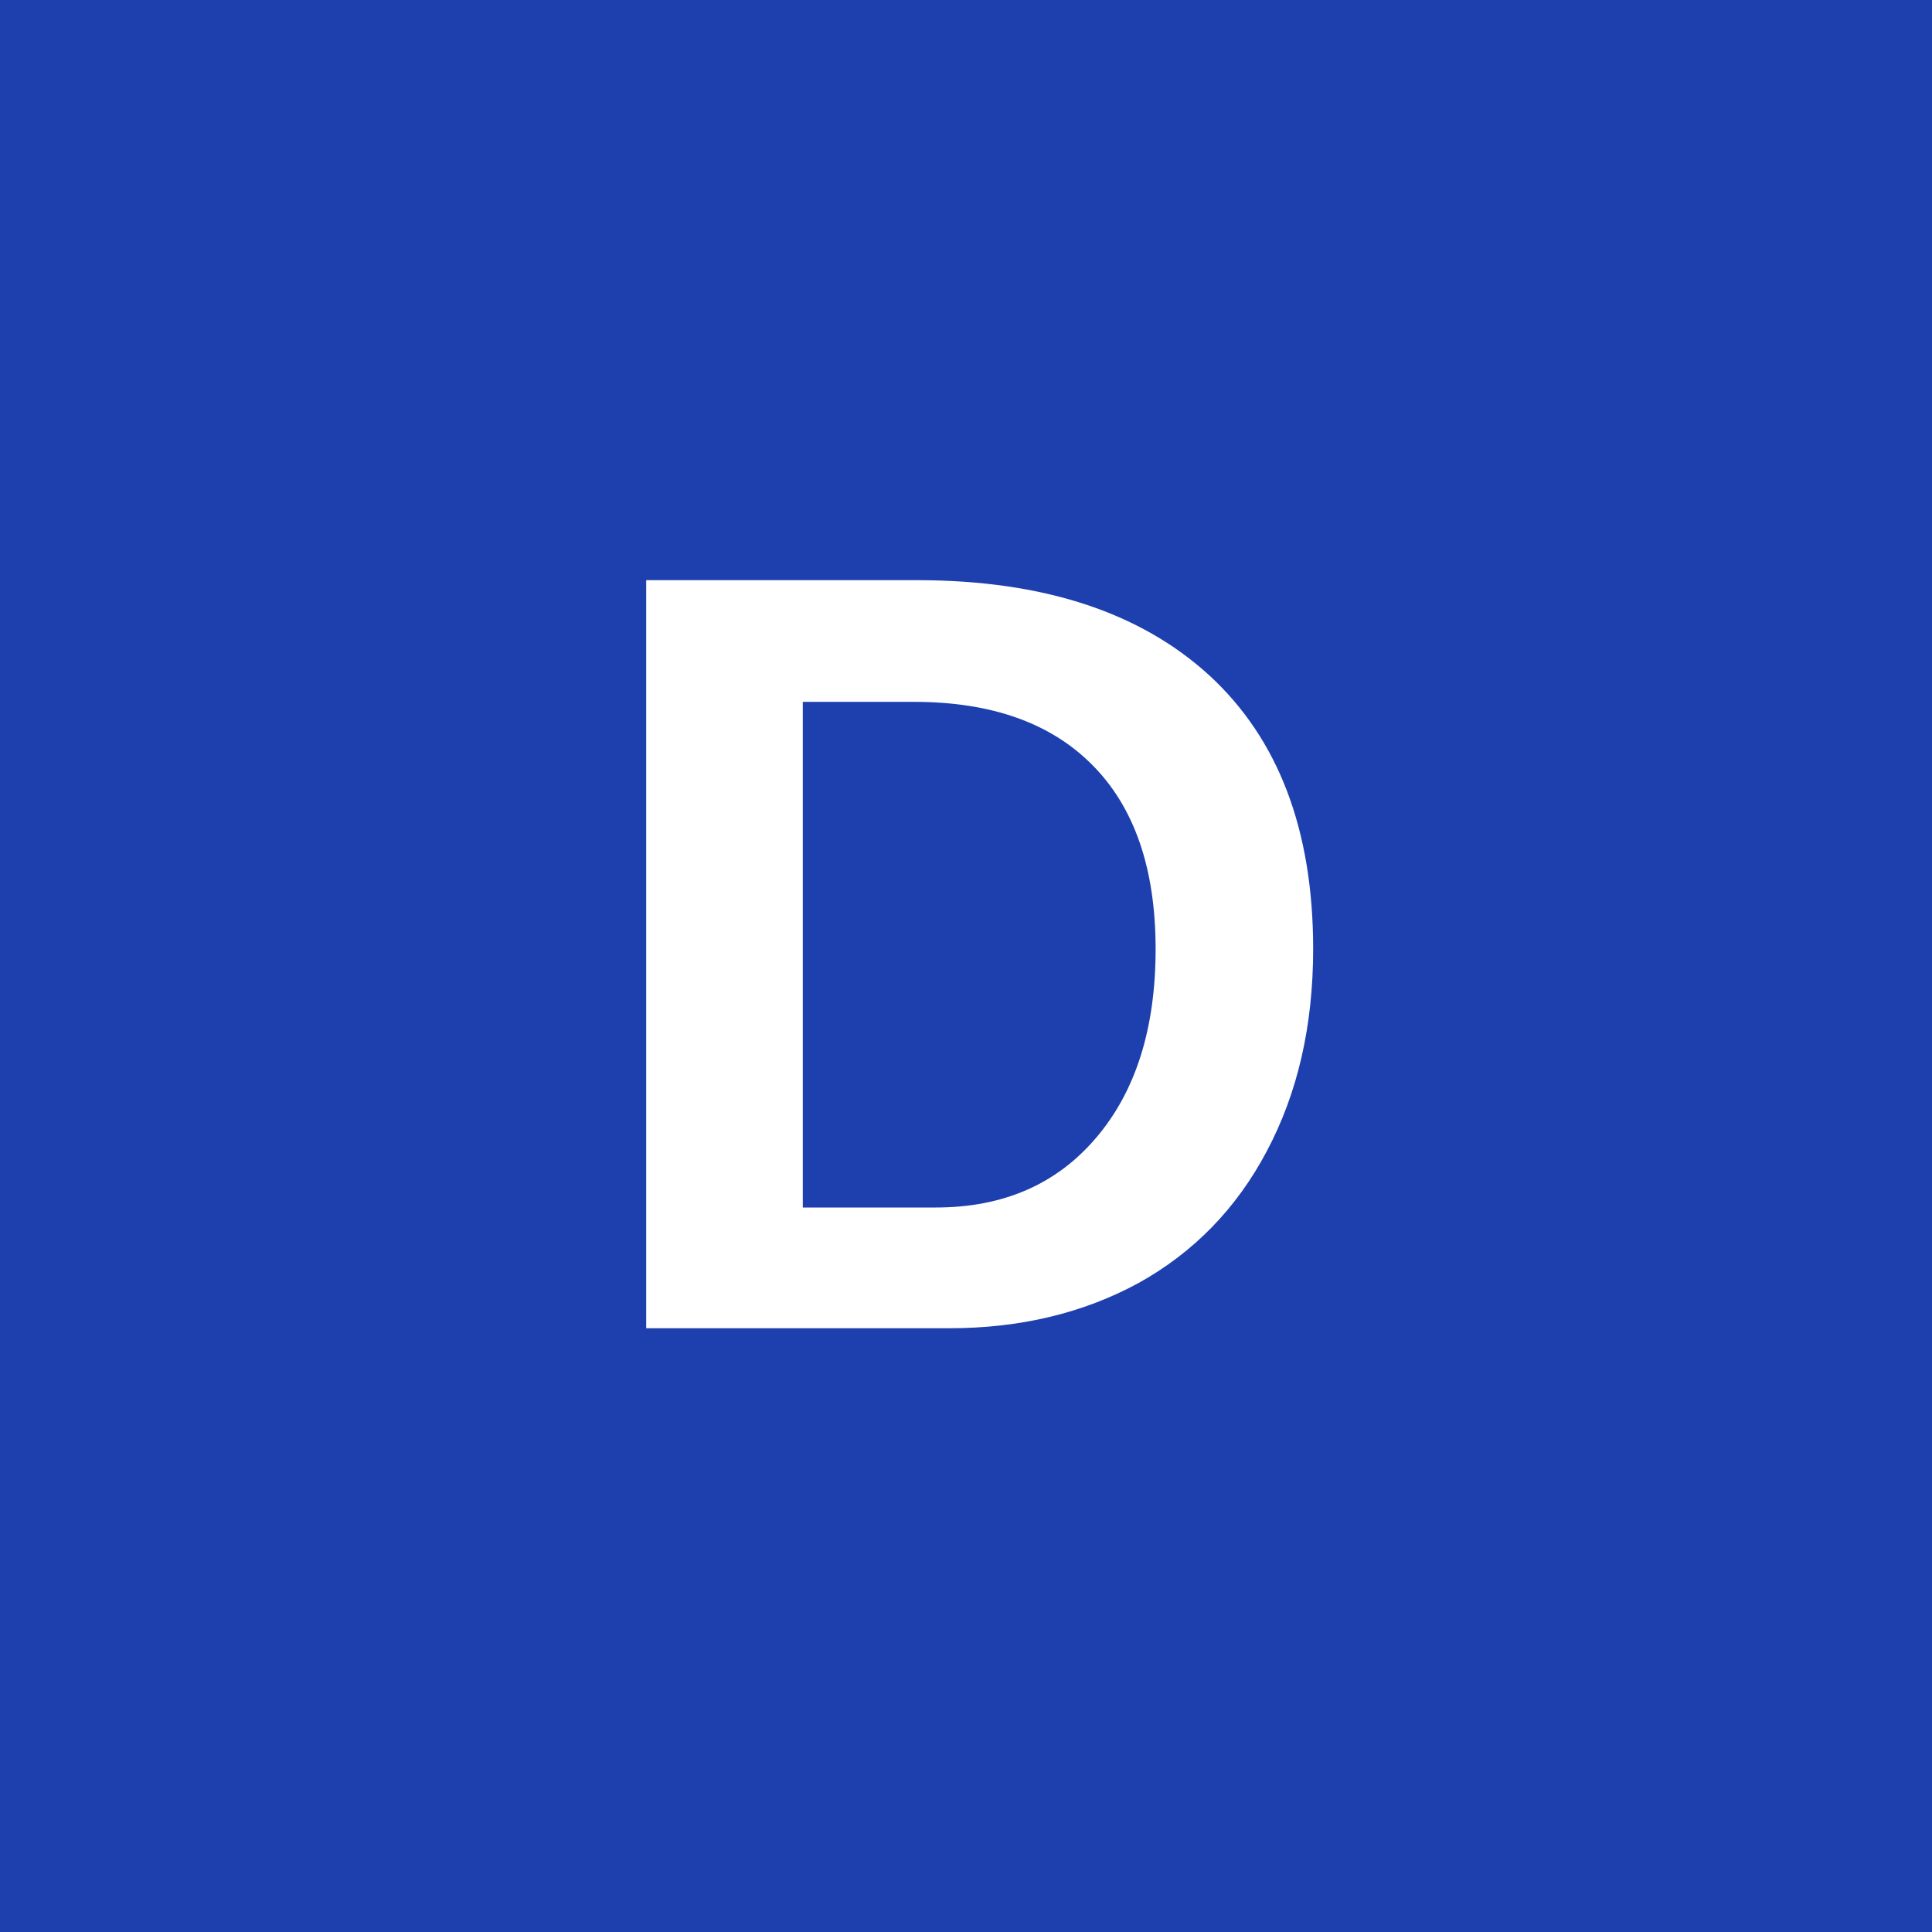
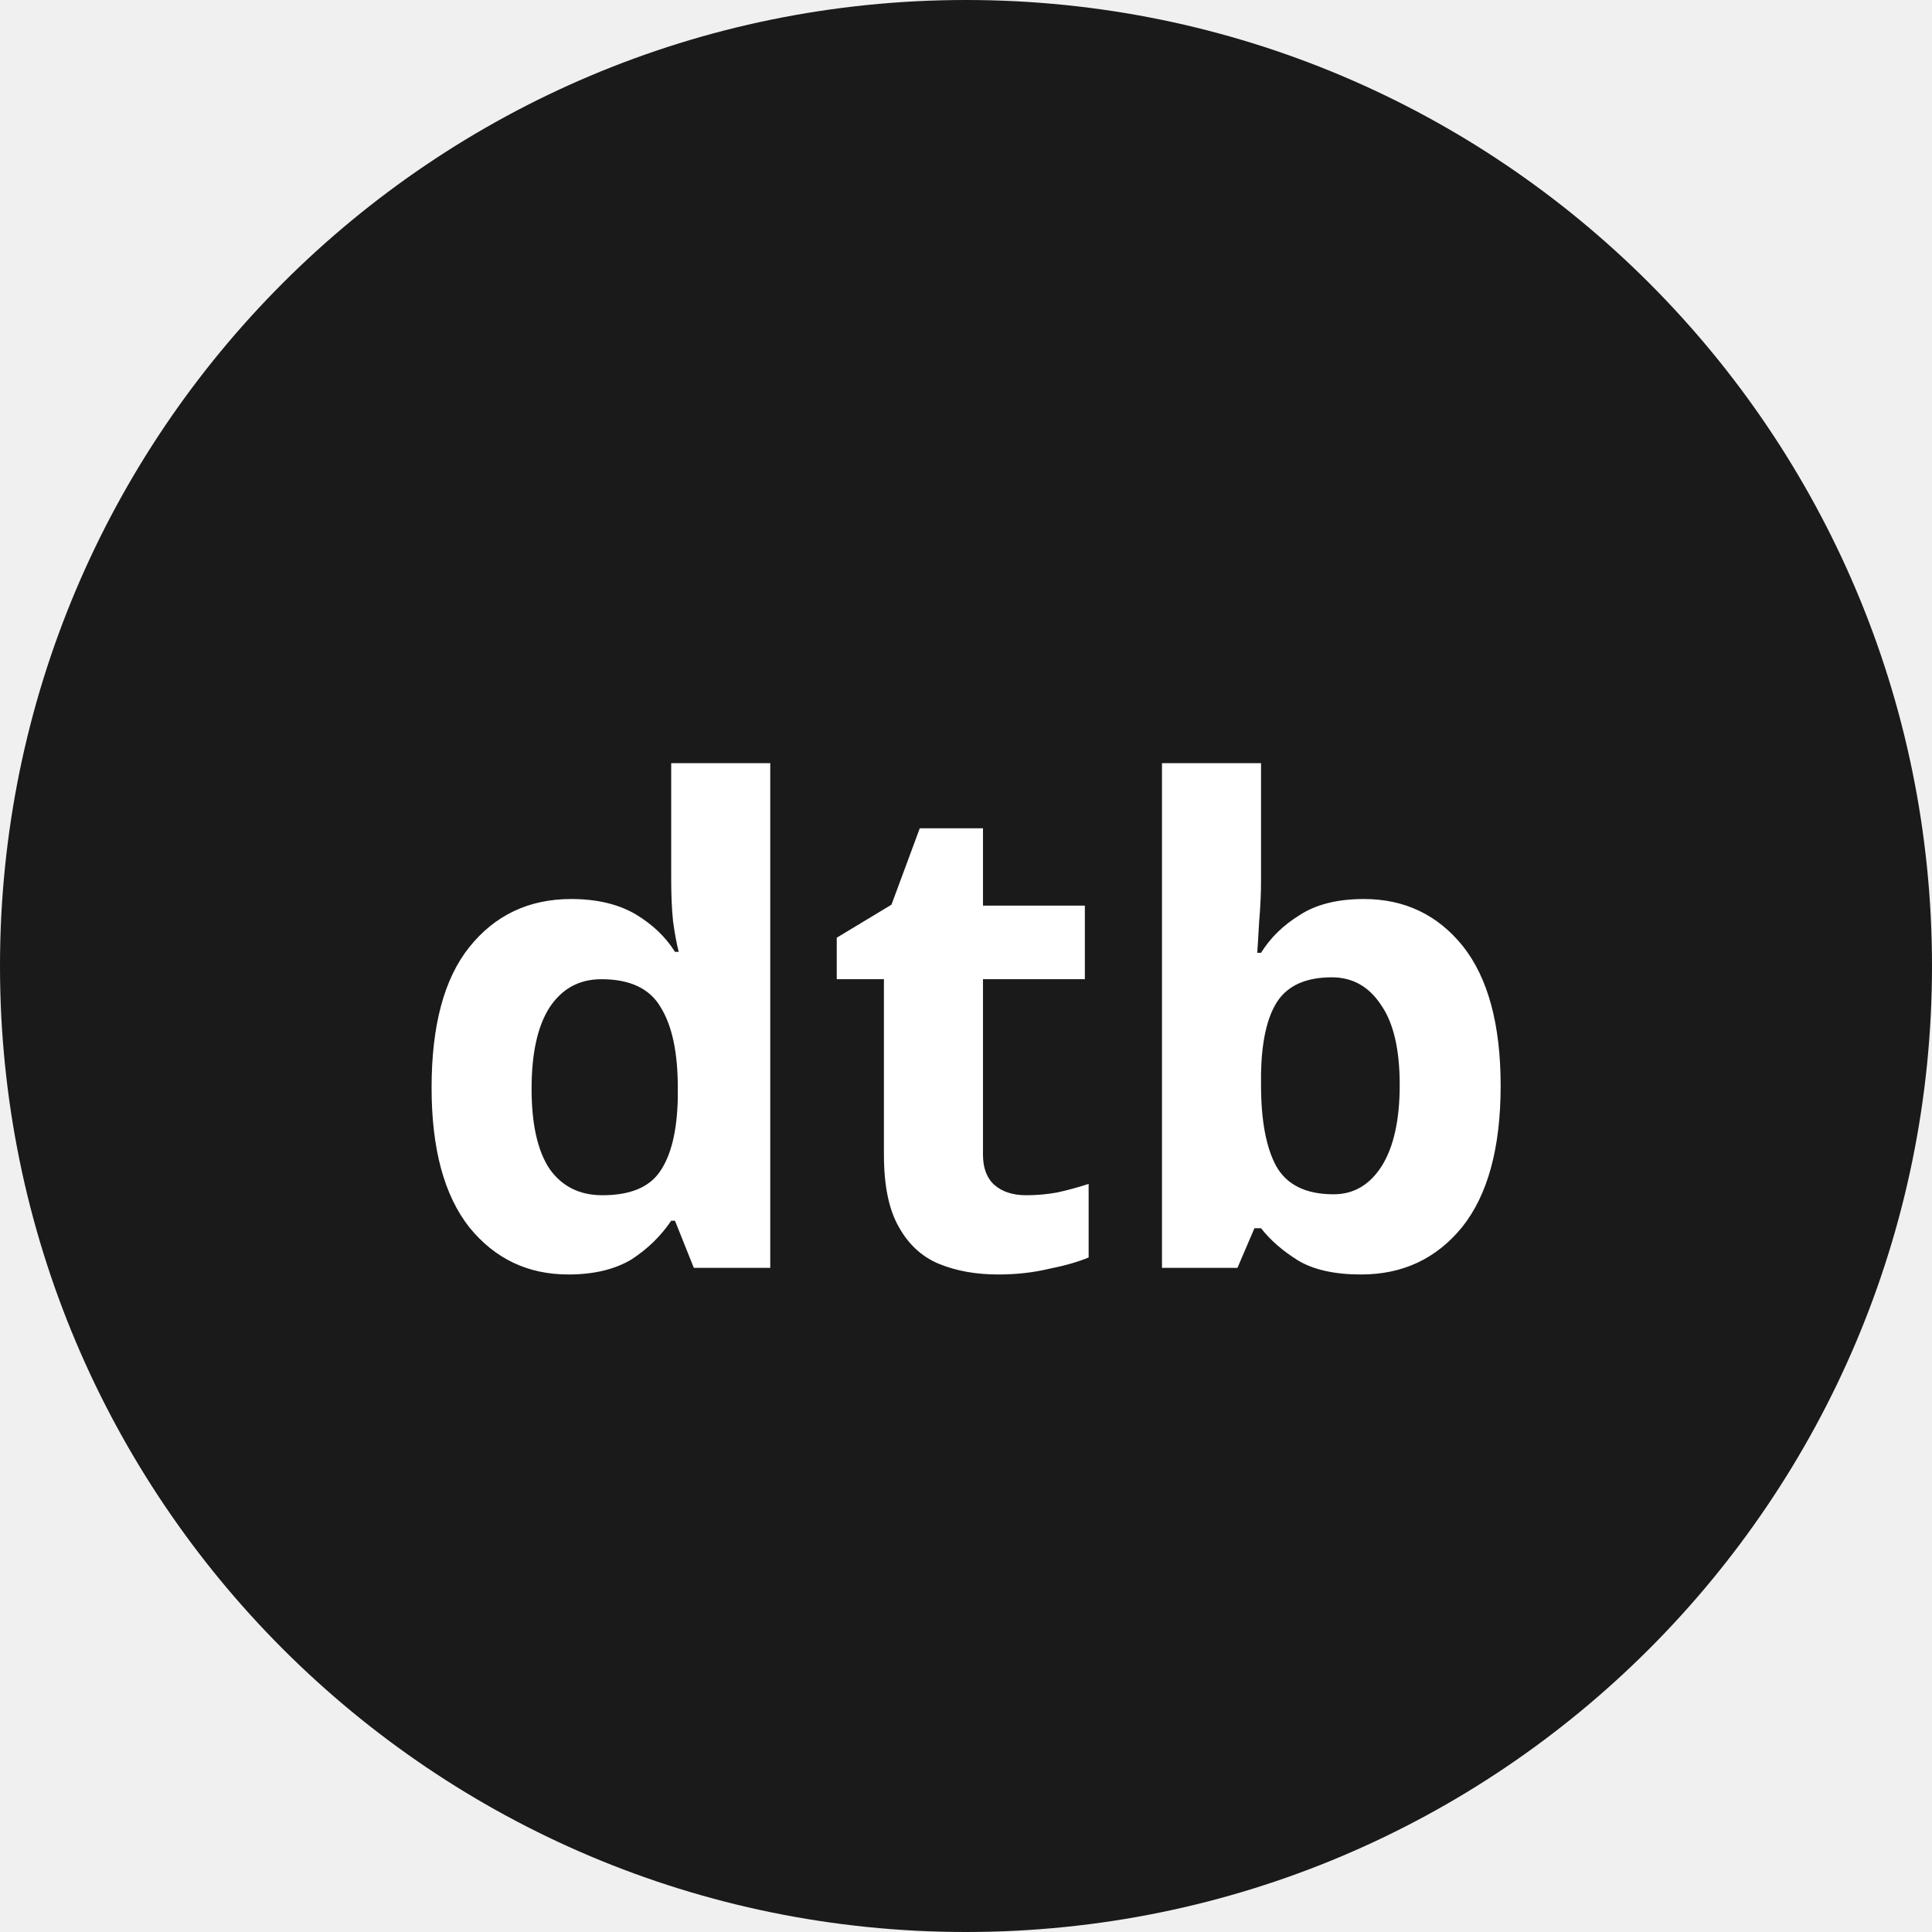
<svg xmlns="http://www.w3.org/2000/svg" viewBox="0 0 32 32">
-   <rect width="32" height="32" fill="#1e40af" />
-   <text x="16" y="22" font-family="Arial, sans-serif" font-size="18" font-weight="bold" text-anchor="middle" fill="white">D</text>
+   <circle cx="16" cy="16" r="16" fill="#1a1a1a" />
+   <text x="16" y="21" font-family="Arial Black, sans-serif" font-size="11" font-weight="bold" text-anchor="middle" fill="white">dtb</text>
</svg>
